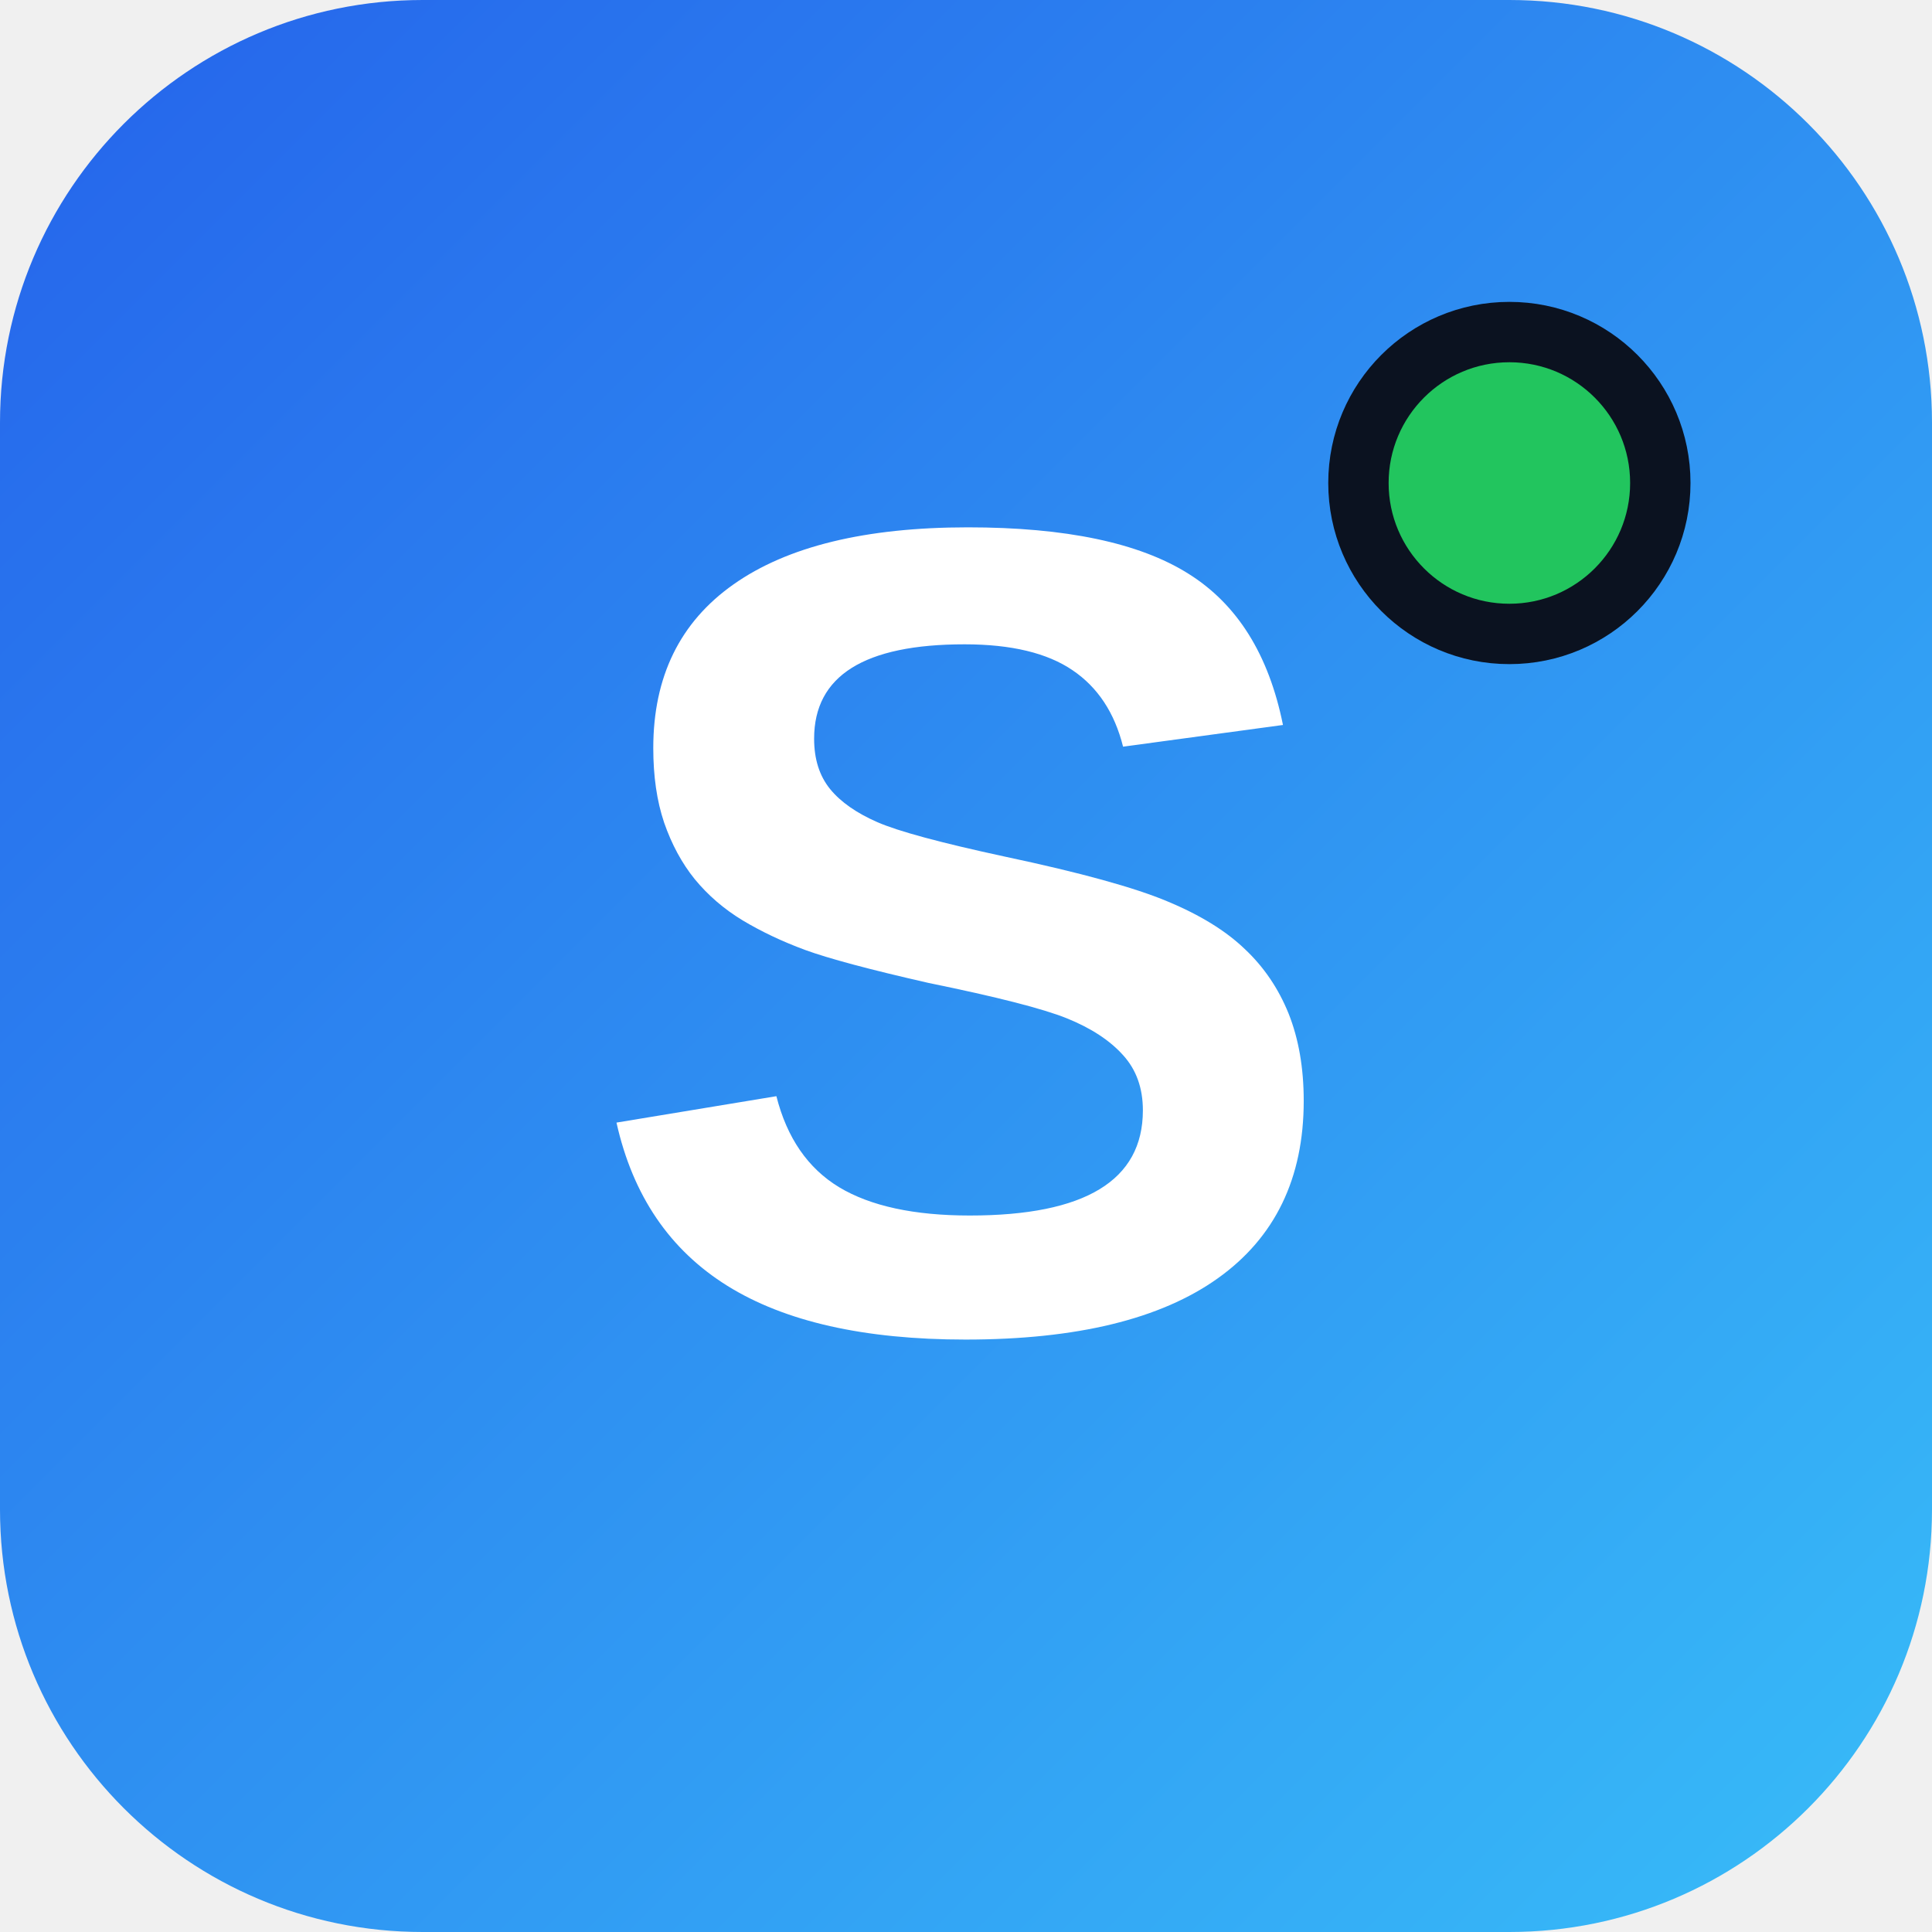
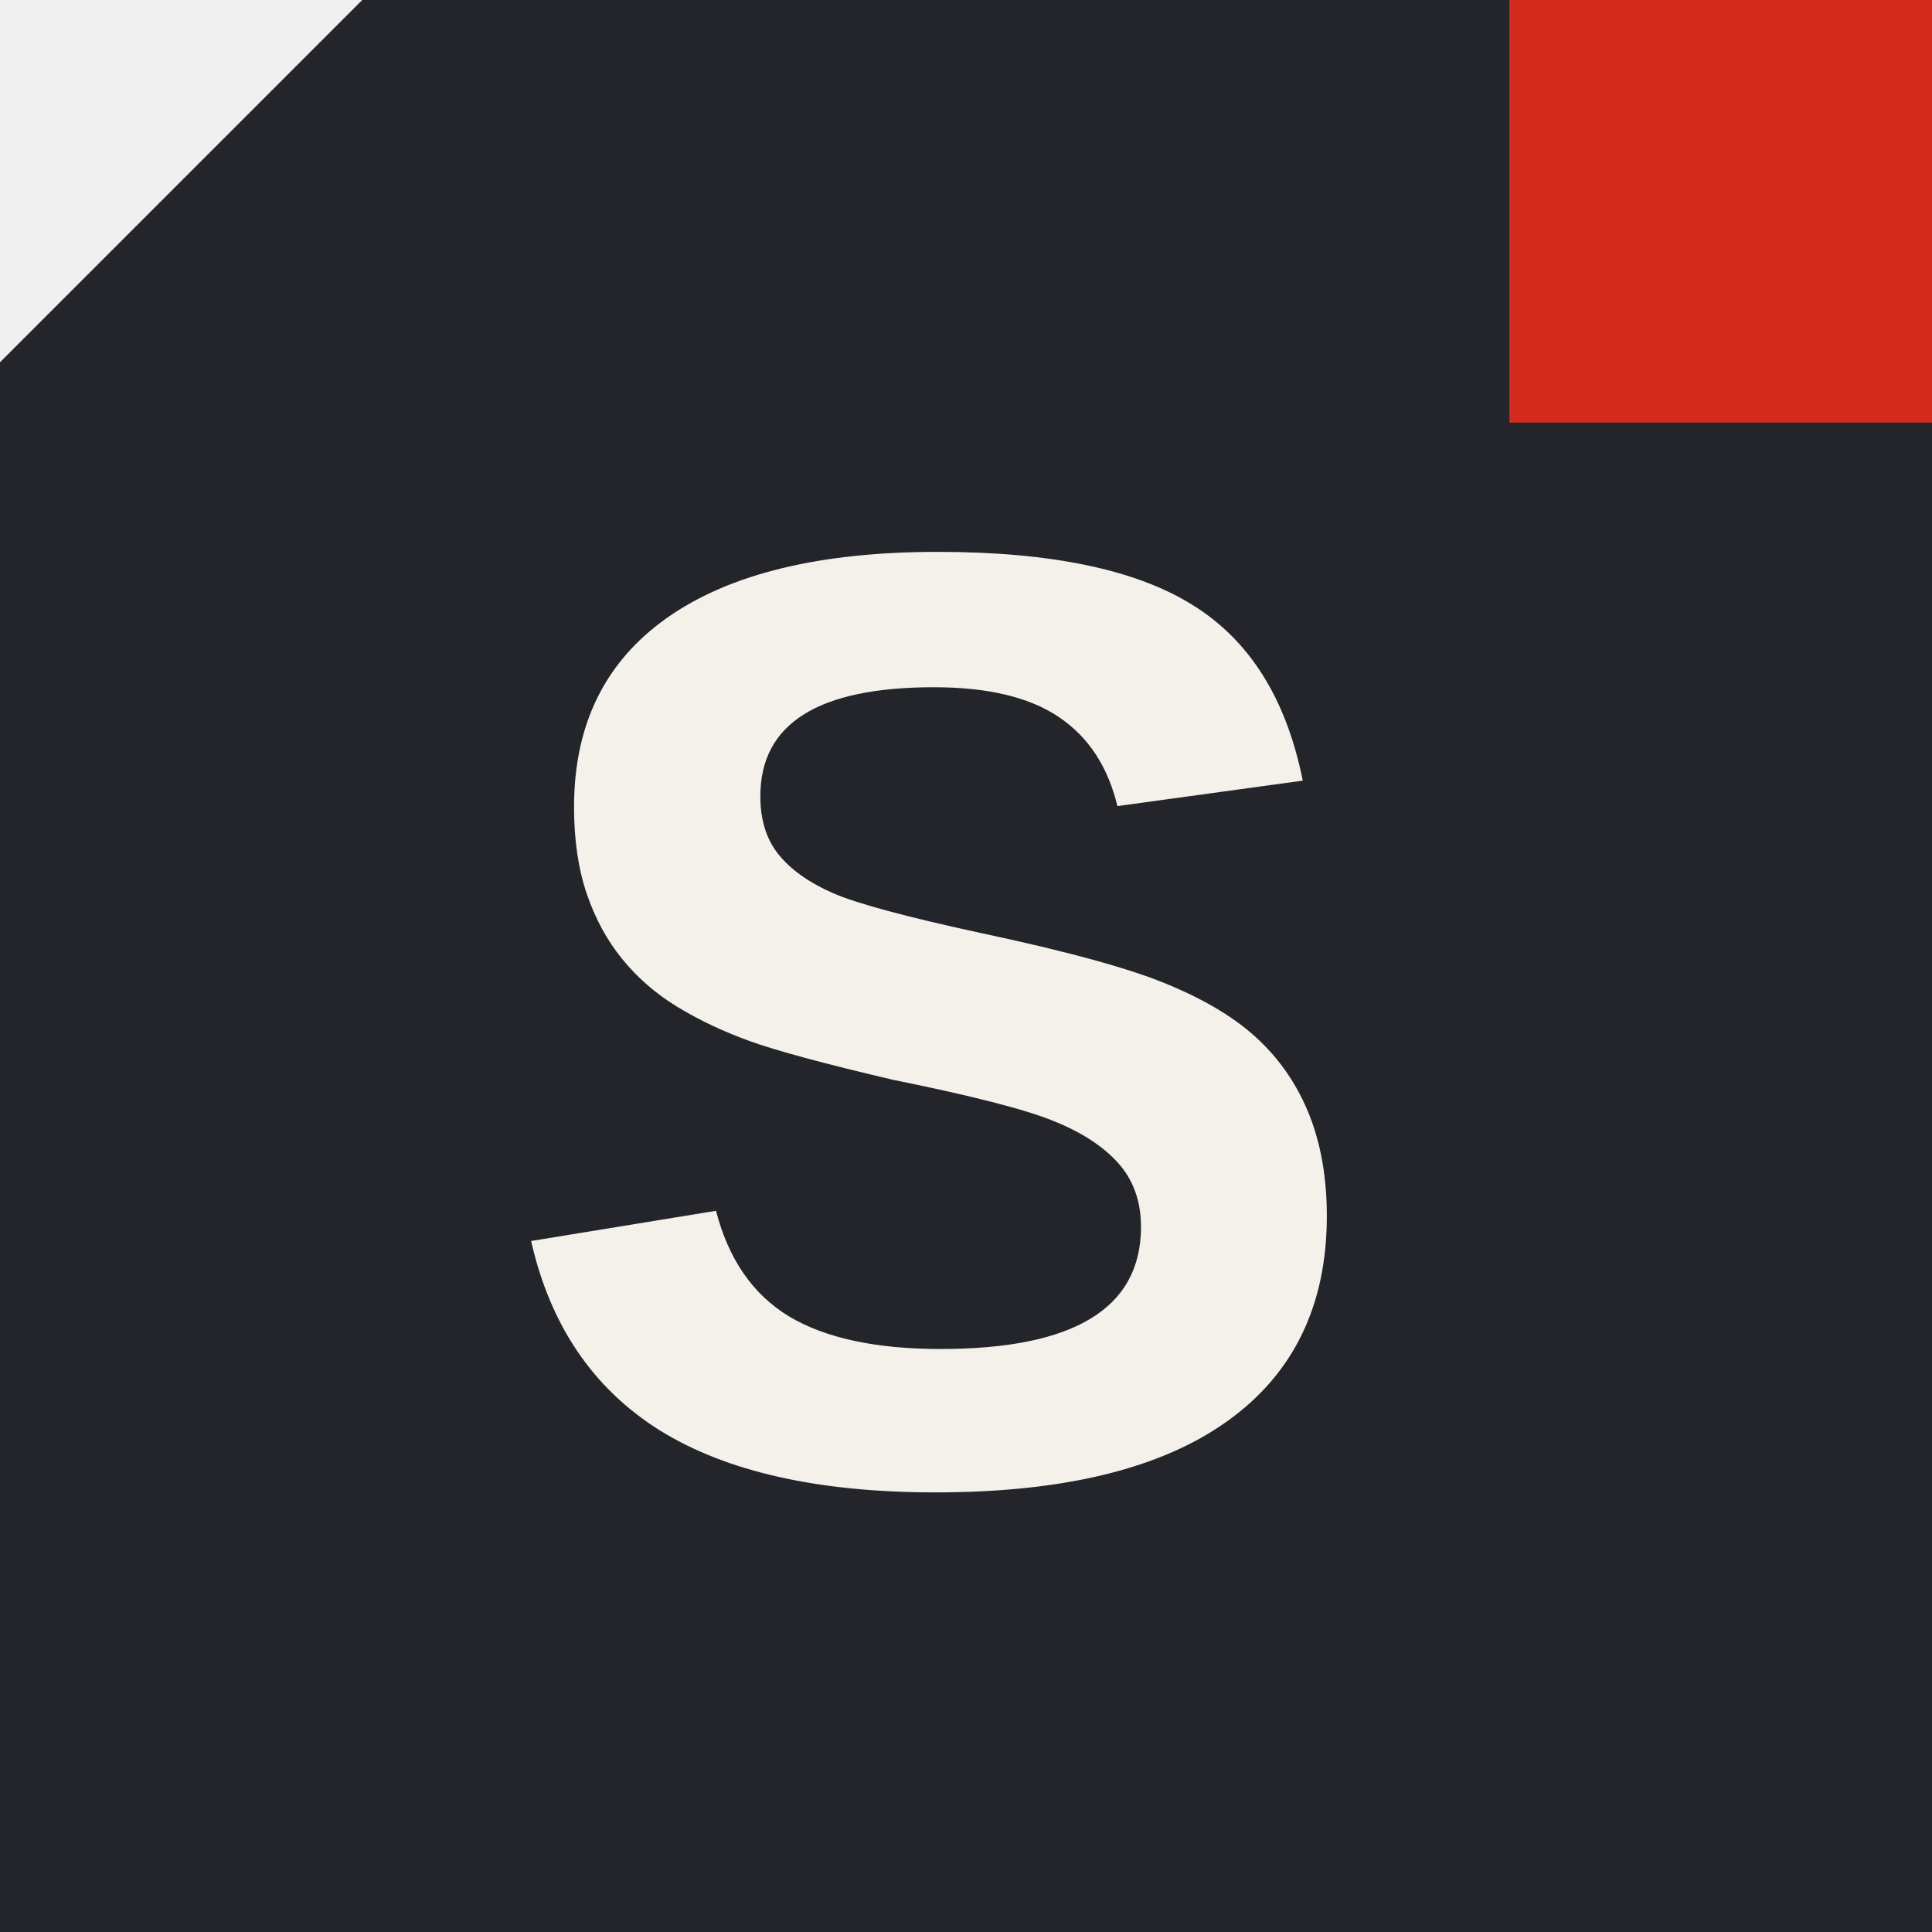
<svg xmlns="http://www.w3.org/2000/svg" viewBox="0 0 64 64">
-   <defs>
-     <linearGradient id="g" x1="0" y1="0" x2="1" y2="1">
-       <stop offset="0" stop-color="#2563eb" />
-       <stop offset="1" stop-color="#38bdf8" />
-     </linearGradient>
-   </defs>
-   <rect width="64" height="64" rx="14" fill="url(#g)" />
-   <text x="32" y="44" font-family="Space Grotesk, Arial, sans-serif" font-size="38" font-weight="700" fill="#fff" text-anchor="middle">S</text>
-   <circle cx="50" cy="16" r="5" fill="#22c55e" stroke="#0b1220" stroke-width="2" />
+   <polygon points="12,0 64,0 64,64 0,64 0,12" fill="#23252B" />
+   <rect x="50" y="0" width="14" height="14" fill="#D42B1E" />
+   <text x="31" y="49" font-family="Arial Narrow, Arial, Helvetica, sans-serif" font-size="44" font-weight="900" fill="#F3F1EA" text-anchor="middle" textLength="30" lengthAdjust="spacingAndGlyphs">S</text>
</svg>
